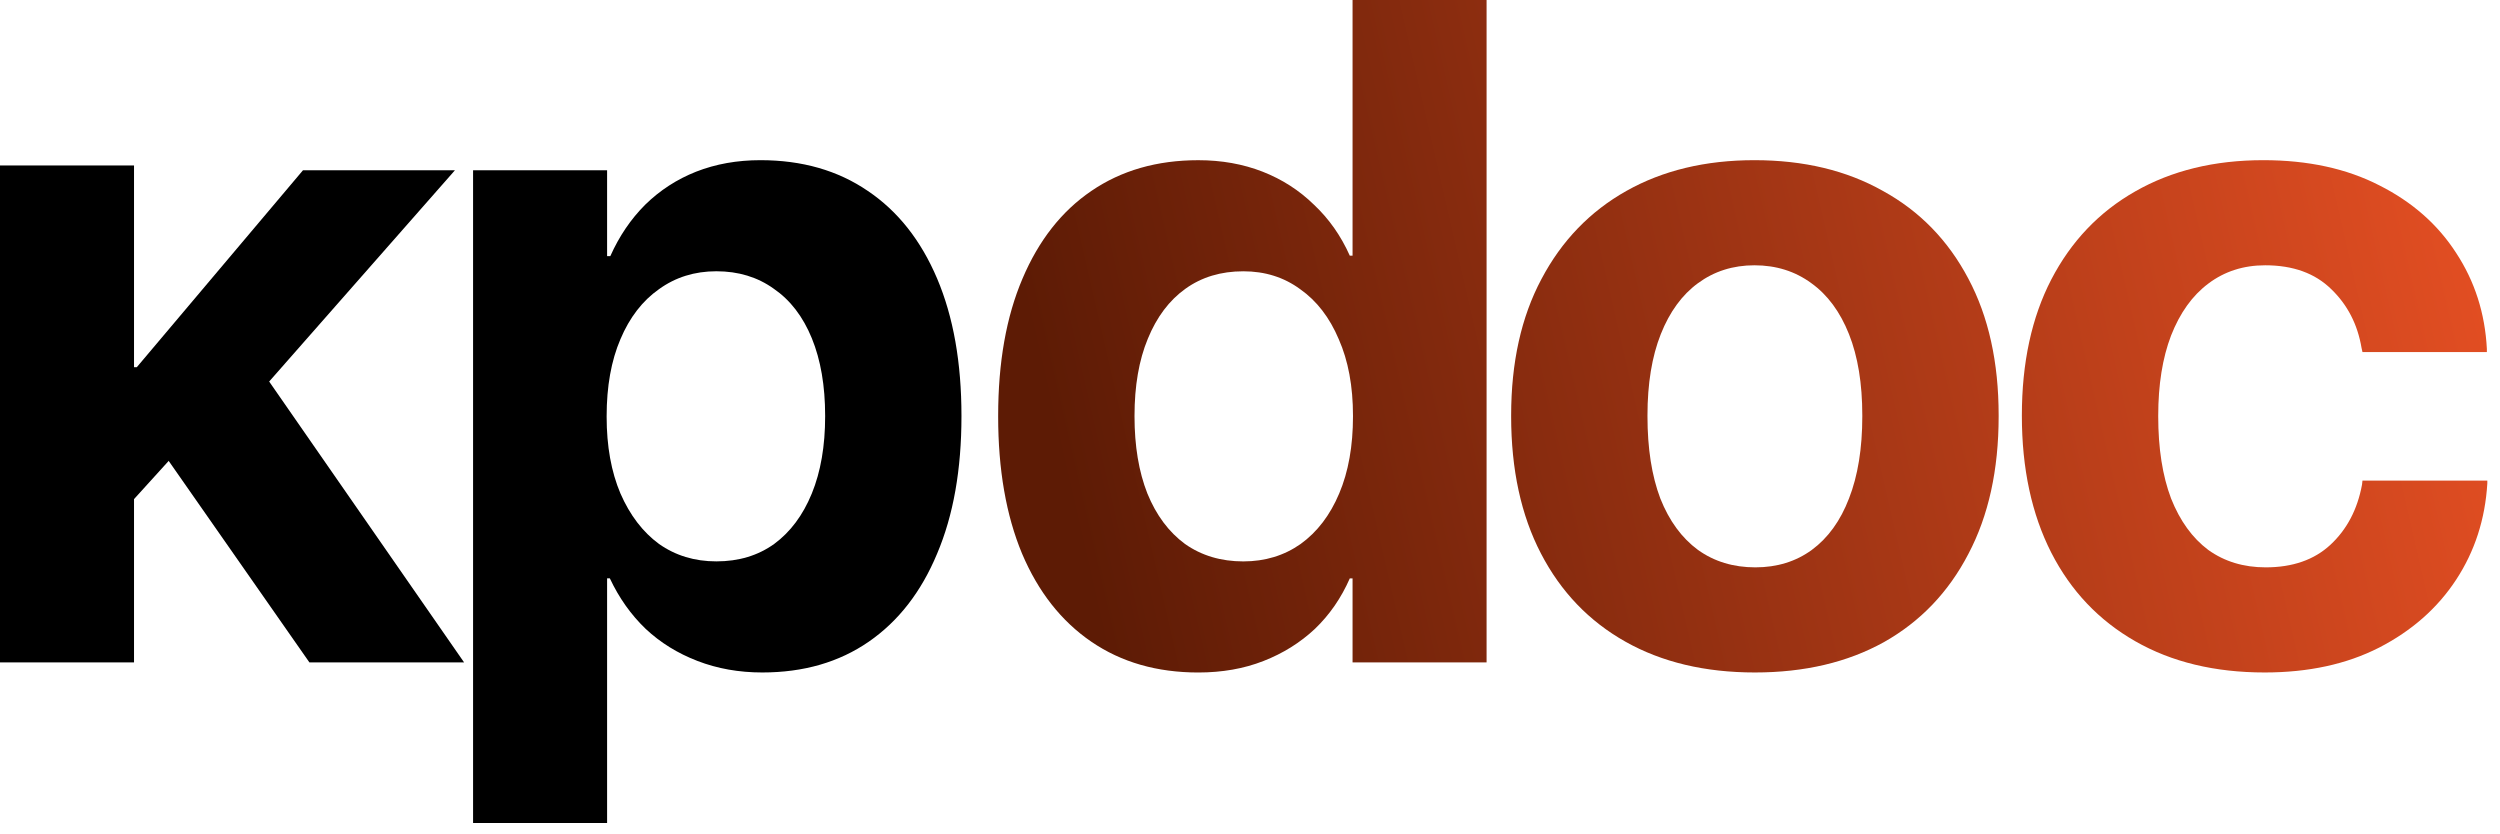
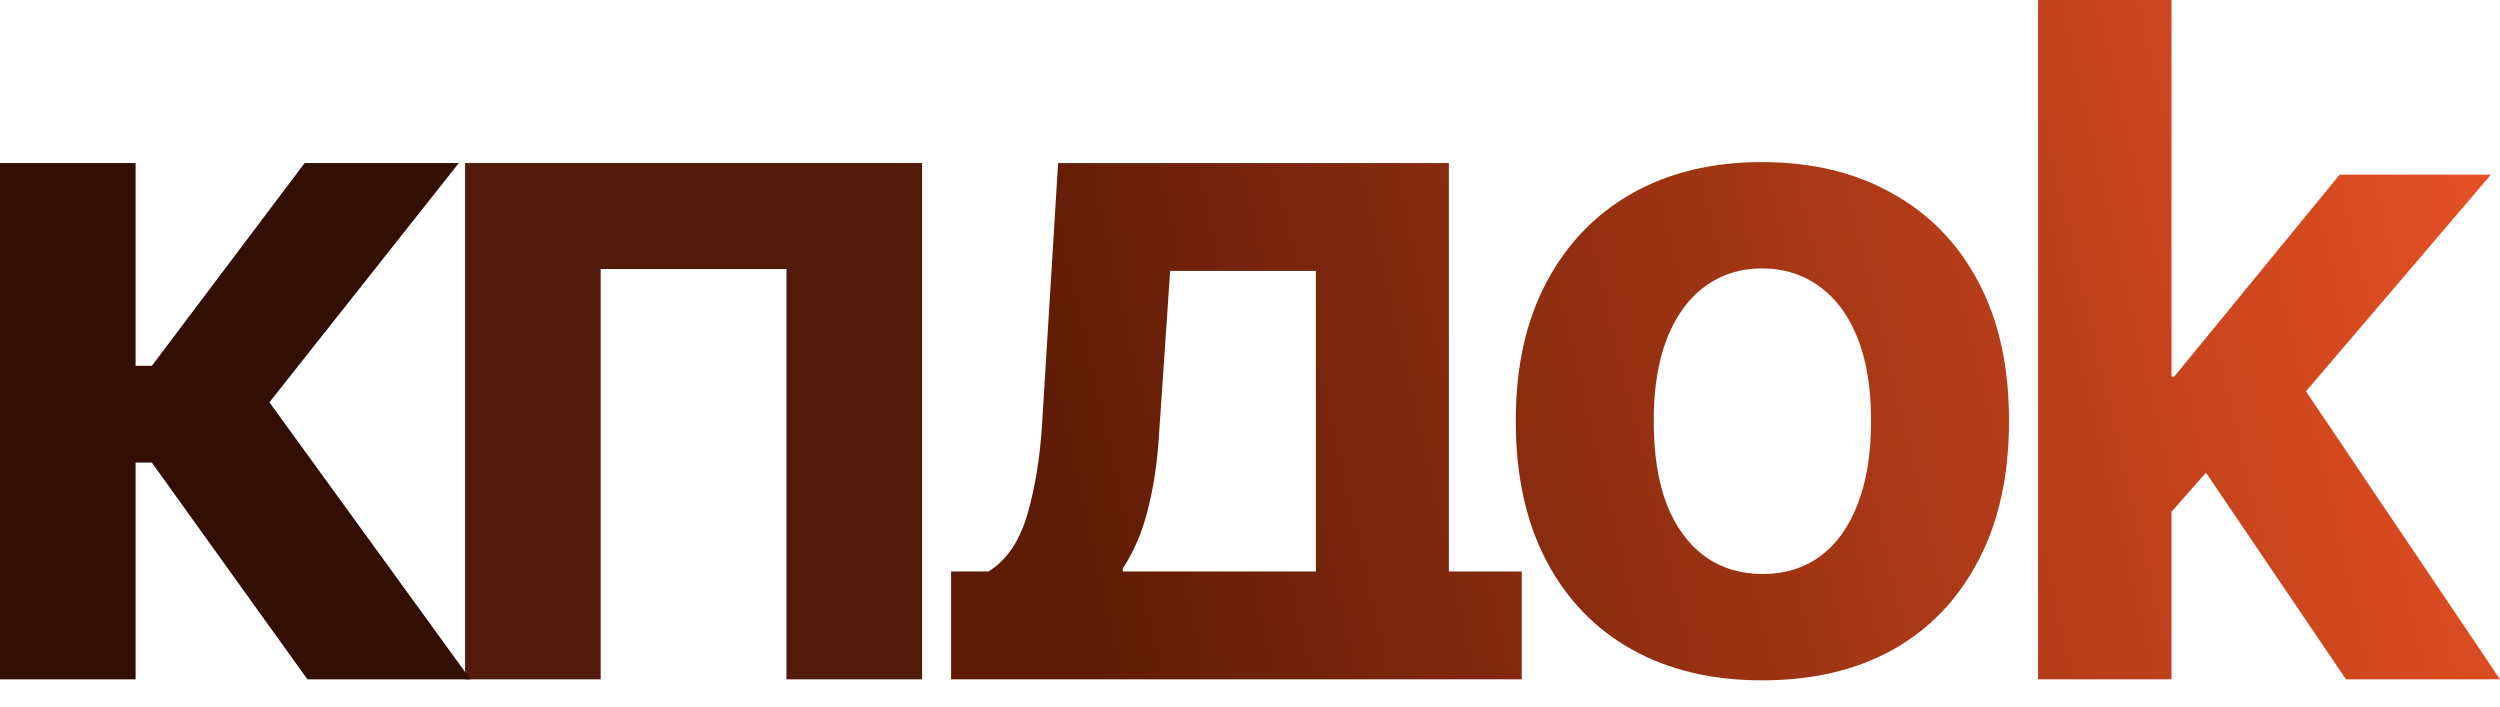
- <svg xmlns="http://www.w3.org/2000/svg" width="87" height="29" viewBox="0 0 87 29" fill="none">
-   <path d="M16.463 28.641V5.926H21.127V8.913H21.239C21.548 8.221 21.953 7.624 22.453 7.124C22.964 6.623 23.555 6.24 24.226 5.974C24.908 5.707 25.653 5.574 26.463 5.574C27.911 5.574 29.157 5.931 30.201 6.645C31.244 7.347 32.048 8.364 32.613 9.696C33.177 11.027 33.459 12.619 33.459 14.472V14.488C33.459 16.341 33.177 17.933 32.613 19.264C32.059 20.596 31.266 21.618 30.233 22.331C29.2 23.045 27.964 23.402 26.527 23.402C25.717 23.402 24.966 23.269 24.274 23.002C23.582 22.736 22.98 22.363 22.469 21.884C21.958 21.394 21.543 20.808 21.223 20.127H21.127V28.641H16.463ZM24.929 19.536C25.707 19.536 26.378 19.334 26.942 18.929C27.506 18.514 27.943 17.928 28.252 17.172C28.561 16.416 28.715 15.521 28.715 14.488V14.472C28.715 13.428 28.561 12.528 28.252 11.772C27.943 11.016 27.501 10.441 26.926 10.047C26.362 9.642 25.696 9.44 24.929 9.44C24.173 9.44 23.508 9.648 22.933 10.063C22.357 10.468 21.91 11.048 21.591 11.804C21.271 12.55 21.111 13.444 21.111 14.488V14.504C21.111 15.526 21.271 16.416 21.591 17.172C21.921 17.928 22.368 18.514 22.933 18.929C23.508 19.334 24.173 19.536 24.929 19.536Z" fill="black" />
-   <path d="M4.664 23.051H0V5.758H4.664V23.051ZM4.089 18.003V12.779H4.76L10.543 5.926H15.831L7.923 14.92H6.885L4.089 18.003Z" fill="black" />
-   <path d="M10.767 23.051L5.479 15.479L8.434 11.933L16.15 23.051H10.767Z" fill="black" />
-   <path d="M78.812 23.402C77.076 23.402 75.574 23.04 74.307 22.315C73.04 21.591 72.065 20.564 71.384 19.232C70.702 17.89 70.361 16.304 70.361 14.472V14.456C70.361 12.624 70.702 11.048 71.384 9.728C72.076 8.396 73.05 7.374 74.307 6.66C75.574 5.936 77.06 5.574 78.764 5.574C80.319 5.574 81.666 5.867 82.805 6.453C83.945 7.028 84.834 7.811 85.473 8.801C86.123 9.791 86.479 10.904 86.543 12.14V12.252H82.214L82.182 12.108C82.044 11.288 81.692 10.606 81.128 10.063C80.564 9.509 79.797 9.232 78.828 9.232C78.072 9.232 77.411 9.445 76.847 9.871C76.293 10.287 75.862 10.888 75.553 11.677C75.255 12.454 75.106 13.386 75.106 14.472V14.488C75.106 15.606 75.255 16.559 75.553 17.347C75.862 18.125 76.293 18.721 76.847 19.137C77.411 19.541 78.077 19.744 78.844 19.744C79.781 19.744 80.532 19.483 81.096 18.961C81.671 18.428 82.038 17.731 82.198 16.868L82.214 16.724H86.559V16.82C86.485 18.066 86.123 19.184 85.473 20.175C84.823 21.165 83.929 21.953 82.789 22.539C81.66 23.114 80.335 23.402 78.812 23.402Z" fill="url(#paint0_linear_323_2498)" />
-   <path d="M61.07 23.402C59.334 23.402 57.833 23.045 56.566 22.331C55.298 21.618 54.318 20.596 53.626 19.264C52.934 17.933 52.588 16.341 52.588 14.488V14.456C52.588 12.614 52.939 11.032 53.642 9.712C54.345 8.38 55.33 7.358 56.597 6.645C57.865 5.931 59.35 5.574 61.054 5.574C62.769 5.574 64.26 5.931 65.527 6.645C66.805 7.347 67.795 8.364 68.498 9.696C69.201 11.016 69.553 12.603 69.553 14.456V14.488C69.553 16.352 69.201 17.949 68.498 19.28C67.806 20.611 66.826 21.634 65.559 22.347C64.292 23.05 62.795 23.402 61.07 23.402ZM61.086 19.744C61.842 19.744 62.497 19.541 63.051 19.137C63.615 18.721 64.047 18.125 64.345 17.347C64.654 16.559 64.808 15.606 64.808 14.488V14.456C64.808 13.348 64.654 12.406 64.345 11.629C64.036 10.851 63.599 10.26 63.035 9.855C62.471 9.44 61.81 9.232 61.054 9.232C60.309 9.232 59.654 9.44 59.089 9.855C58.536 10.26 58.104 10.851 57.795 11.629C57.487 12.406 57.332 13.348 57.332 14.456V14.488C57.332 15.606 57.481 16.559 57.779 17.347C58.088 18.125 58.525 18.721 59.089 19.137C59.654 19.541 60.319 19.744 61.086 19.744Z" fill="url(#paint1_linear_323_2498)" />
-   <path d="M41.701 23.403C40.263 23.403 39.023 23.046 37.979 22.332C36.935 21.619 36.131 20.596 35.567 19.265C35.013 17.934 34.736 16.342 34.736 14.489V14.473C34.736 12.609 35.019 11.017 35.583 9.696C36.147 8.365 36.946 7.348 37.979 6.645C39.023 5.932 40.263 5.575 41.701 5.575C42.511 5.575 43.256 5.708 43.938 5.974C44.619 6.241 45.215 6.624 45.727 7.125C46.248 7.614 46.664 8.206 46.973 8.898H47.069V0H51.733V23.051H47.069V20.128H46.973C46.674 20.809 46.27 21.395 45.759 21.885C45.247 22.364 44.651 22.737 43.969 23.003C43.288 23.27 42.532 23.403 41.701 23.403ZM43.267 19.537C44.023 19.537 44.688 19.334 45.263 18.93C45.839 18.514 46.286 17.929 46.605 17.172C46.925 16.416 47.084 15.522 47.084 14.489V14.473C47.084 13.44 46.919 12.551 46.589 11.805C46.27 11.049 45.822 10.469 45.247 10.064C44.683 9.649 44.023 9.441 43.267 9.441C42.489 9.441 41.818 9.643 41.254 10.048C40.689 10.453 40.253 11.033 39.944 11.789C39.635 12.535 39.481 13.429 39.481 14.473V14.489C39.481 15.522 39.63 16.416 39.928 17.172C40.237 17.929 40.673 18.514 41.238 18.93C41.813 19.334 42.489 19.537 43.267 19.537Z" fill="url(#paint2_linear_323_2498)" />
+ <svg xmlns="http://www.w3.org/2000/svg" width="92" height="26" viewBox="0 0 92 26" fill="none">
+   <path d="M17.115 25V6H33.932V25H28.941V9.899H22.105V25H17.115Z" fill="#521A09" />
+   <path d="M5.588 17.024H4.99V25H0V6H4.99V13.462H5.588L11.211 6H16.885L9.673 15.11V14.472L17.312 25H11.313L5.588 17.024Z" fill="#320E03" />
+   <path d="M75 25V0H79.91V25H75ZM86.333 25L80.768 16.788L83.878 12.942L92 25H86.333ZM79.305 19.525V13.86H80.011L86.098 6.428H91.664L83.34 16.182H82.247L79.305 19.525Z" fill="url(#paint0_linear_350_2601)" />
+   <path d="M64.856 25.037C62.999 25.037 61.392 24.655 60.037 23.892C58.681 23.129 57.633 22.035 56.892 20.611C56.151 19.187 55.781 17.483 55.781 15.501V15.467C55.781 13.496 56.157 11.804 56.909 10.391C57.661 8.967 58.715 7.873 60.071 7.11C61.427 6.347 63.016 5.965 64.839 5.965C66.673 5.965 68.268 6.347 69.624 7.11C70.991 7.862 72.051 8.95 72.803 10.374C73.555 11.787 73.931 13.484 73.931 15.467V15.501C73.931 17.495 73.555 19.204 72.803 20.628C72.062 22.052 71.014 23.146 69.658 23.909C68.302 24.661 66.702 25.037 64.856 25.037ZM64.873 21.123C65.682 21.123 66.383 20.907 66.975 20.474C67.579 20.03 68.04 19.392 68.359 18.56C68.69 17.717 68.855 16.697 68.855 15.501V15.467C68.855 14.282 68.69 13.274 68.359 12.442C68.029 11.61 67.562 10.978 66.958 10.545C66.354 10.101 65.648 9.878 64.839 9.878C64.041 9.878 63.341 10.101 62.737 10.545C62.144 10.978 61.683 11.61 61.352 12.442C61.022 13.274 60.857 14.282 60.857 15.467V15.501C60.857 16.697 61.016 17.717 61.335 18.56C61.666 19.392 62.133 20.03 62.737 20.474C63.341 20.907 64.053 21.123 64.873 21.123Z" fill="url(#paint1_linear_350_2601)" />
+   <path d="M39.458 25H35V21.03H36.374C37.033 20.628 37.508 19.937 37.799 18.956C38.089 17.975 38.274 16.841 38.352 15.553L38.938 6H53.318V21.03H56V25H51.542H39.458ZM48.425 21.03V9.97H43.062L42.659 15.89C42.603 16.906 42.469 17.84 42.257 18.69C42.056 19.529 41.743 20.274 41.318 20.924V21.03H48.425Z" fill="url(#paint2_linear_350_2601)" />
  <defs>
-     <linearGradient id="paint0_linear_323_2498" x1="95.342" y1="0.617" x2="36.454" y2="14.17" gradientUnits="userSpaceOnUse">
+     <linearGradient id="paint0_linear_350_2601" x1="100.67" y1="0.669" x2="36.571" y2="15.482" gradientUnits="userSpaceOnUse">
      <stop stop-color="#FF5929" />
      <stop offset="1" stop-color="#5D1B05" />
    </linearGradient>
-     <linearGradient id="paint1_linear_323_2498" x1="95.341" y1="0.617" x2="36.453" y2="14.17" gradientUnits="userSpaceOnUse">
+     <linearGradient id="paint1_linear_350_2601" x1="101.722" y1="0.66" x2="36.779" y2="16.123" gradientUnits="userSpaceOnUse">
      <stop stop-color="#FF5929" />
      <stop offset="1" stop-color="#5D1B05" />
    </linearGradient>
-     <linearGradient id="paint2_linear_323_2498" x1="95.342" y1="0.618" x2="36.454" y2="14.171" gradientUnits="userSpaceOnUse">
+     <linearGradient id="paint2_linear_350_2601" x1="101.414" y1="0.11" x2="37.361" y2="14.531" gradientUnits="userSpaceOnUse">
      <stop stop-color="#FF5929" />
      <stop offset="1" stop-color="#5D1B05" />
    </linearGradient>
  </defs>
</svg>
